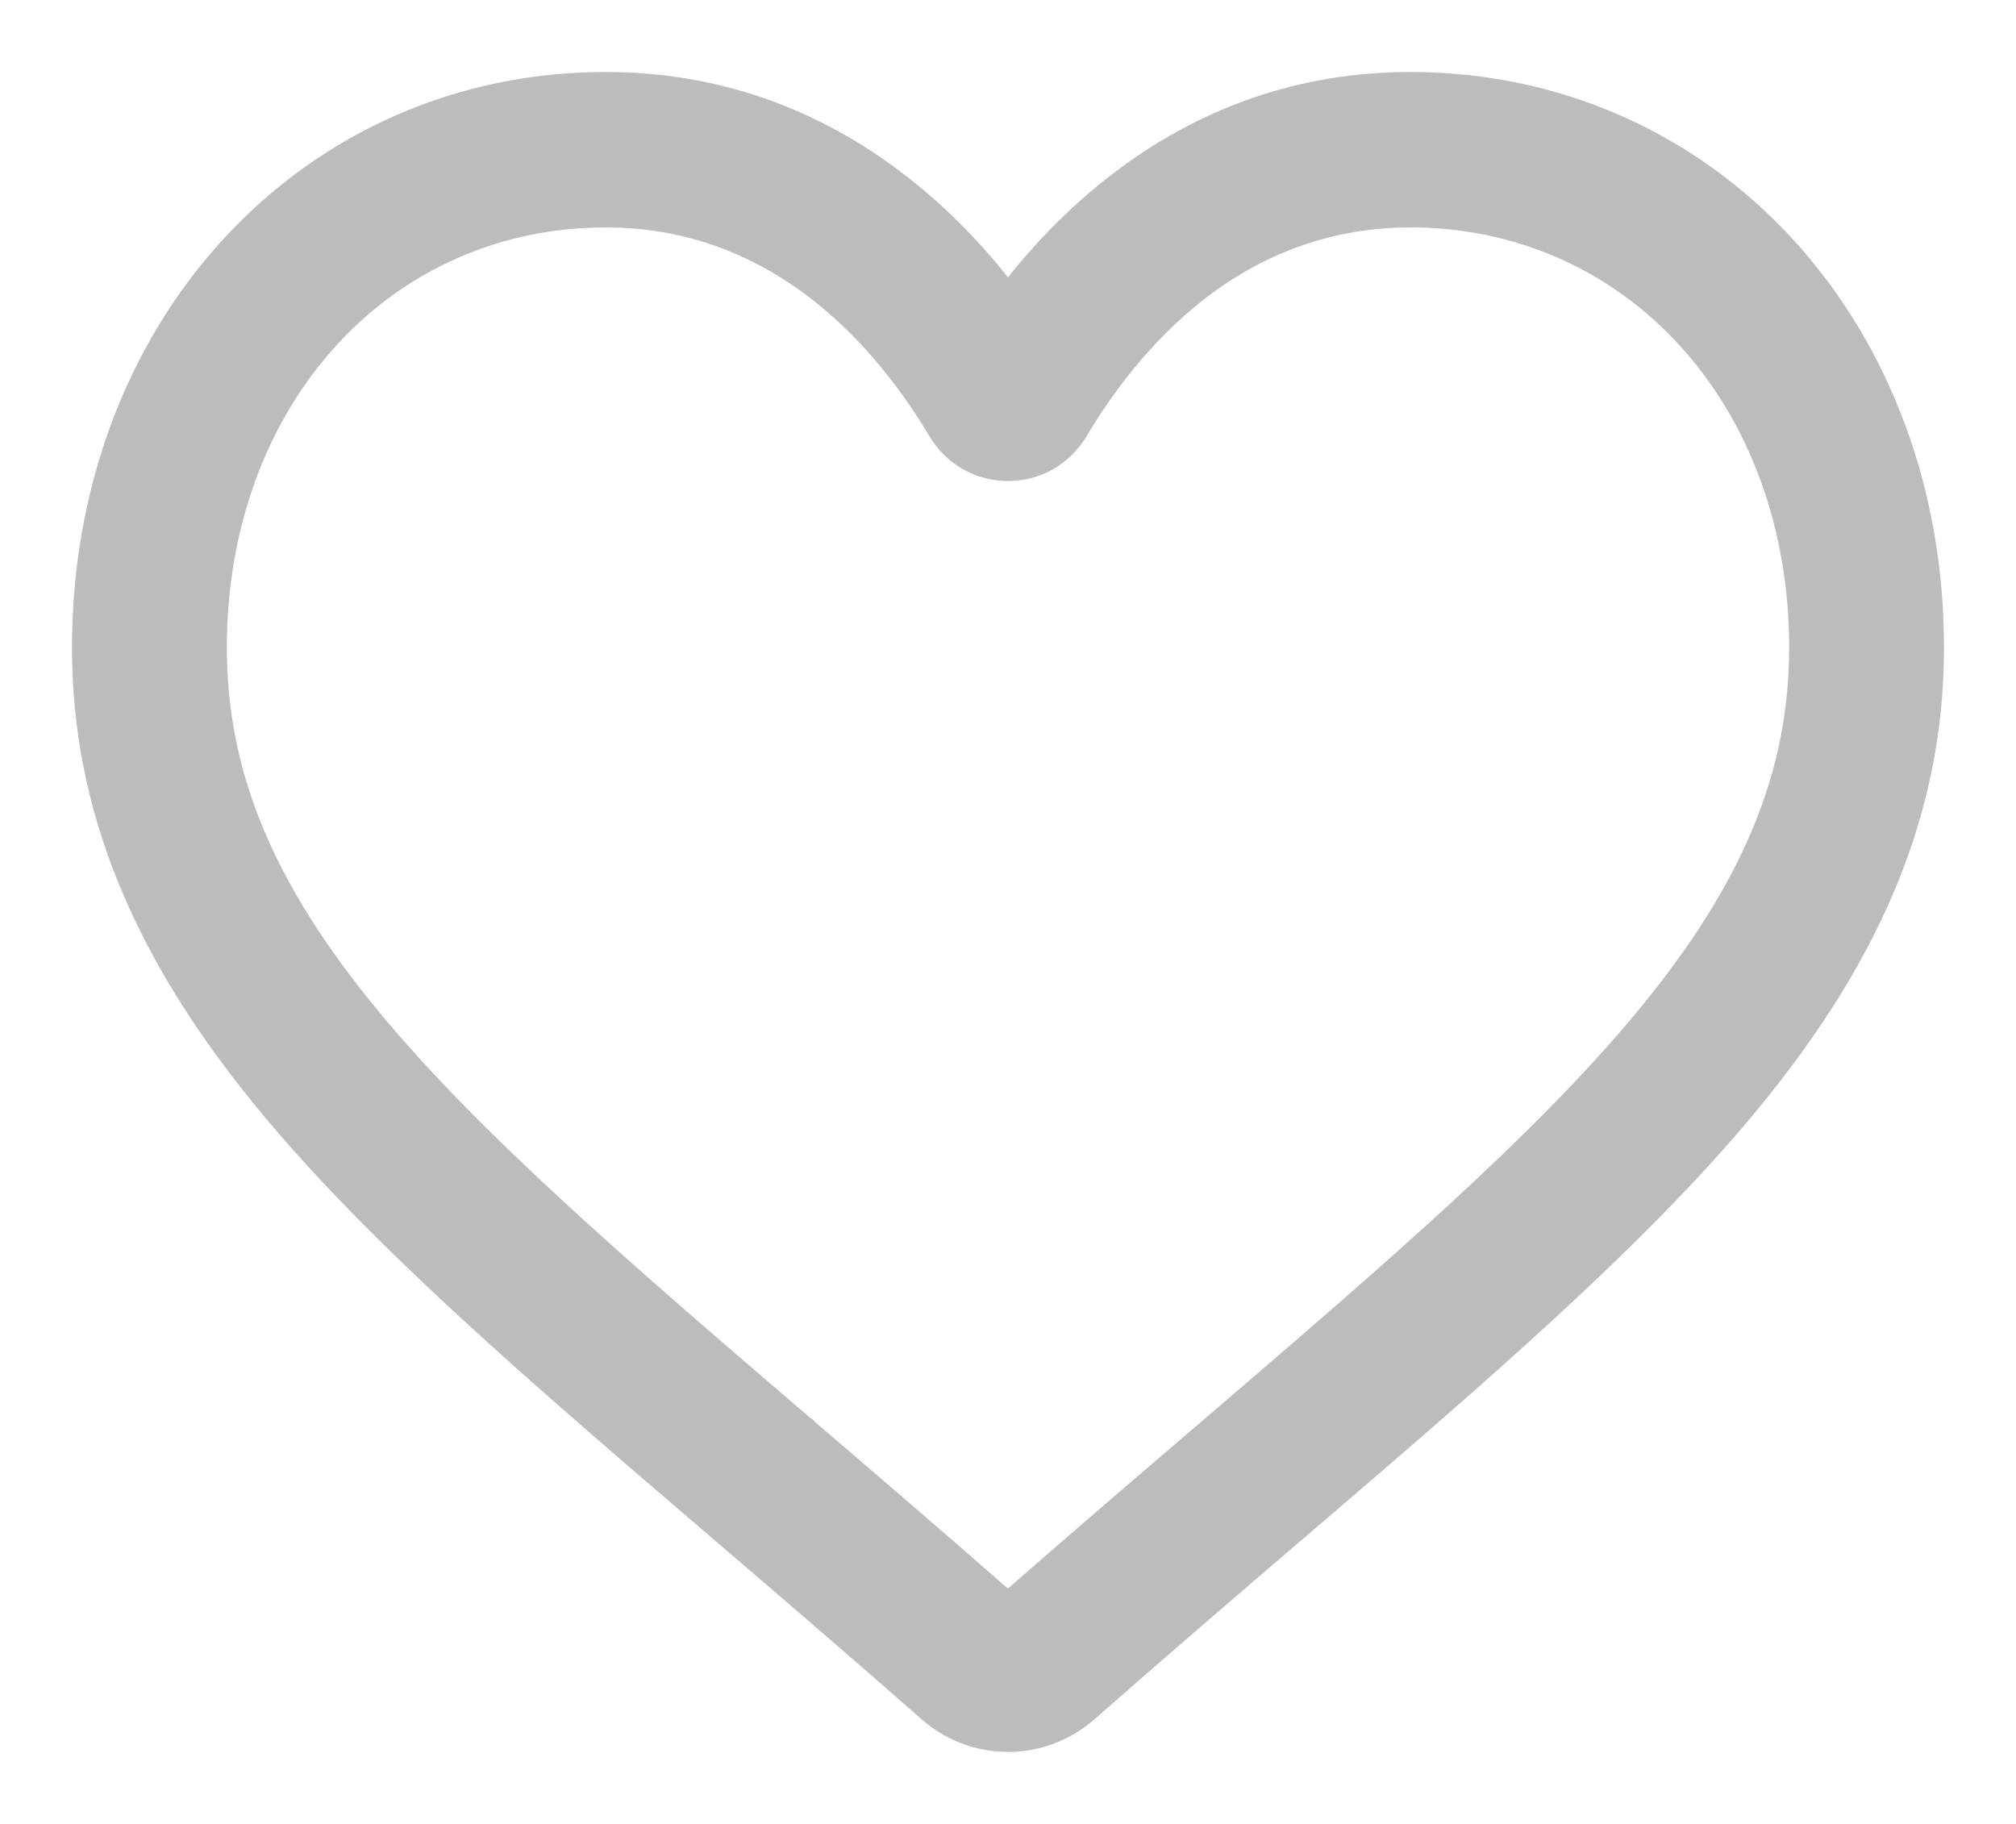
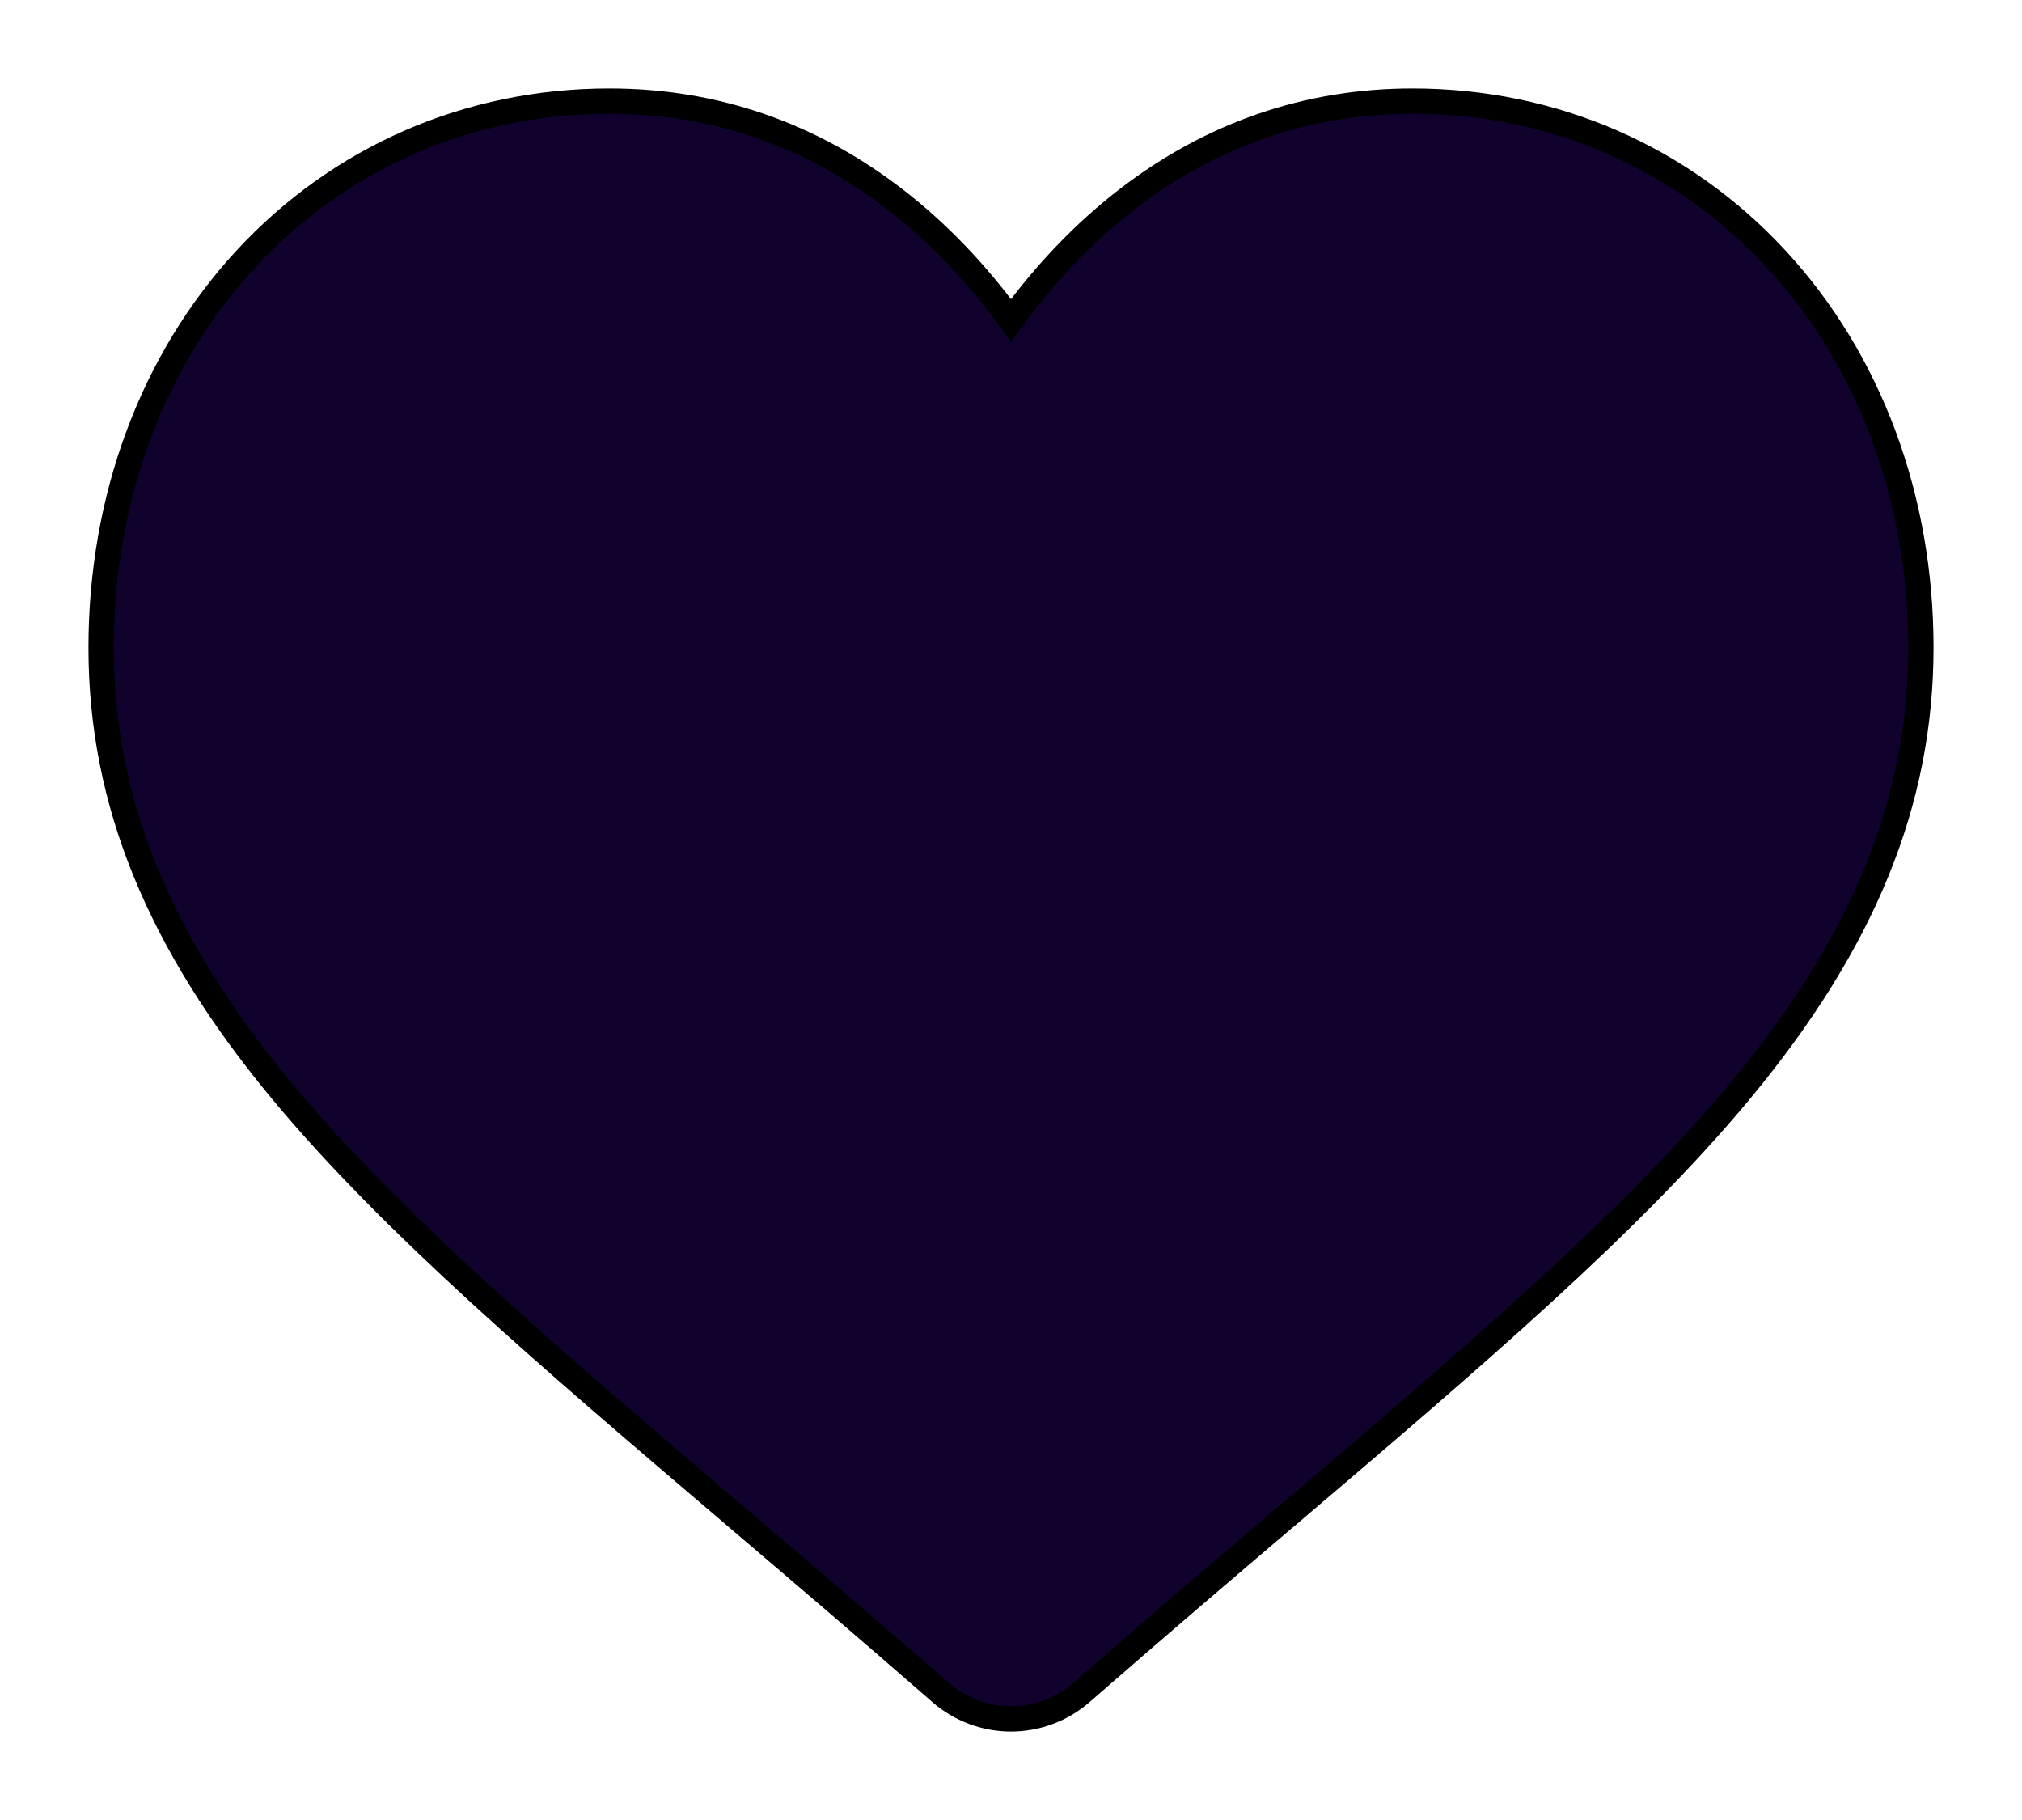
- <svg xmlns="http://www.w3.org/2000/svg" width="21" height="19" viewBox="0 0 21 19" fill="none">
-   <path d="M7.523 15.948L7.524 15.949C8.177 16.508 8.916 17.142 9.683 17.816C9.909 18.015 10.199 18.125 10.5 18.125C10.801 18.125 11.091 18.015 11.317 17.817C12.085 17.141 12.826 16.506 13.48 15.945L13.48 15.945L13.488 15.939C15.396 14.304 17.055 12.881 18.212 11.477C19.512 9.901 20.125 8.394 20.125 6.743C20.125 5.144 19.58 3.665 18.585 2.579L18.493 2.664L18.585 2.579C17.578 1.48 16.194 0.875 14.692 0.875C13.567 0.875 12.536 1.233 11.63 1.938C11.216 2.26 10.838 2.647 10.5 3.093C10.162 2.647 9.784 2.26 9.37 1.938L9.37 1.938C8.464 1.233 7.433 0.875 6.308 0.875C4.806 0.875 3.423 1.48 2.415 2.579L2.415 2.579C1.42 3.665 0.875 5.144 0.875 6.743C0.875 8.394 1.489 9.901 2.788 11.477L2.884 11.398L2.788 11.477C3.945 12.882 5.605 14.305 7.514 15.94L7.519 15.945L7.52 15.946L7.523 15.948ZM3.838 10.604L3.741 10.684L3.838 10.604C2.724 9.253 2.238 8.065 2.238 6.743C2.238 5.482 2.659 4.334 3.418 3.507C4.164 2.693 5.19 2.244 6.308 2.244C7.124 2.244 7.872 2.505 8.535 3.02C9.129 3.482 9.544 4.068 9.789 4.48L9.789 4.48C9.94 4.734 10.206 4.886 10.5 4.886C10.794 4.886 11.06 4.734 11.211 4.48C11.456 4.068 11.871 3.482 12.464 3.02C13.128 2.505 13.876 2.244 14.692 2.244C15.81 2.244 16.836 2.693 17.582 3.507C18.341 4.334 18.762 5.482 18.762 6.743C18.762 8.065 18.276 9.253 17.162 10.604C16.082 11.915 14.473 13.294 12.596 14.904C11.962 15.446 11.247 16.059 10.499 16.714C9.754 16.061 9.04 15.449 8.408 14.907L8.407 14.906L8.405 14.904C8.405 14.904 8.404 14.904 8.404 14.904C6.527 13.294 4.918 11.915 3.838 10.604Z" fill="#BCBCBC" stroke="#BCBCBC" stroke-width="0.25" />
+ <svg xmlns="http://www.w3.org/2000/svg" width="20" height="18" viewBox="0 0 20 18" fill="none">
+   <path d="M9.304 16.739C9.497 16.907 9.744 17 10 17C10.256 17 10.503 16.907 10.696 16.739C11.425 16.102 12.127 15.504 12.746 14.977L12.747 14.977C14.56 13.433 16.125 12.1 17.215 10.786C18.433 9.318 19 7.926 19 6.405C19 4.927 18.493 3.564 17.572 2.566C16.64 1.556 15.362 1 13.972 1C12.933 1 11.981 1.328 11.143 1.975C10.721 2.302 10.338 2.702 10 3.168C9.662 2.702 9.279 2.302 8.857 1.975C8.019 1.328 7.067 1 6.028 1C4.638 1 3.36 1.556 2.428 2.566C1.507 3.564 1 4.927 1 6.405C1 7.926 1.567 9.318 2.785 10.786C3.875 12.1 5.441 13.433 7.254 14.977L7.257 14.98C7.876 15.507 8.577 16.104 9.304 16.739Z" fill="#10022D" stroke="black" stroke-width="0.25" />
</svg>
